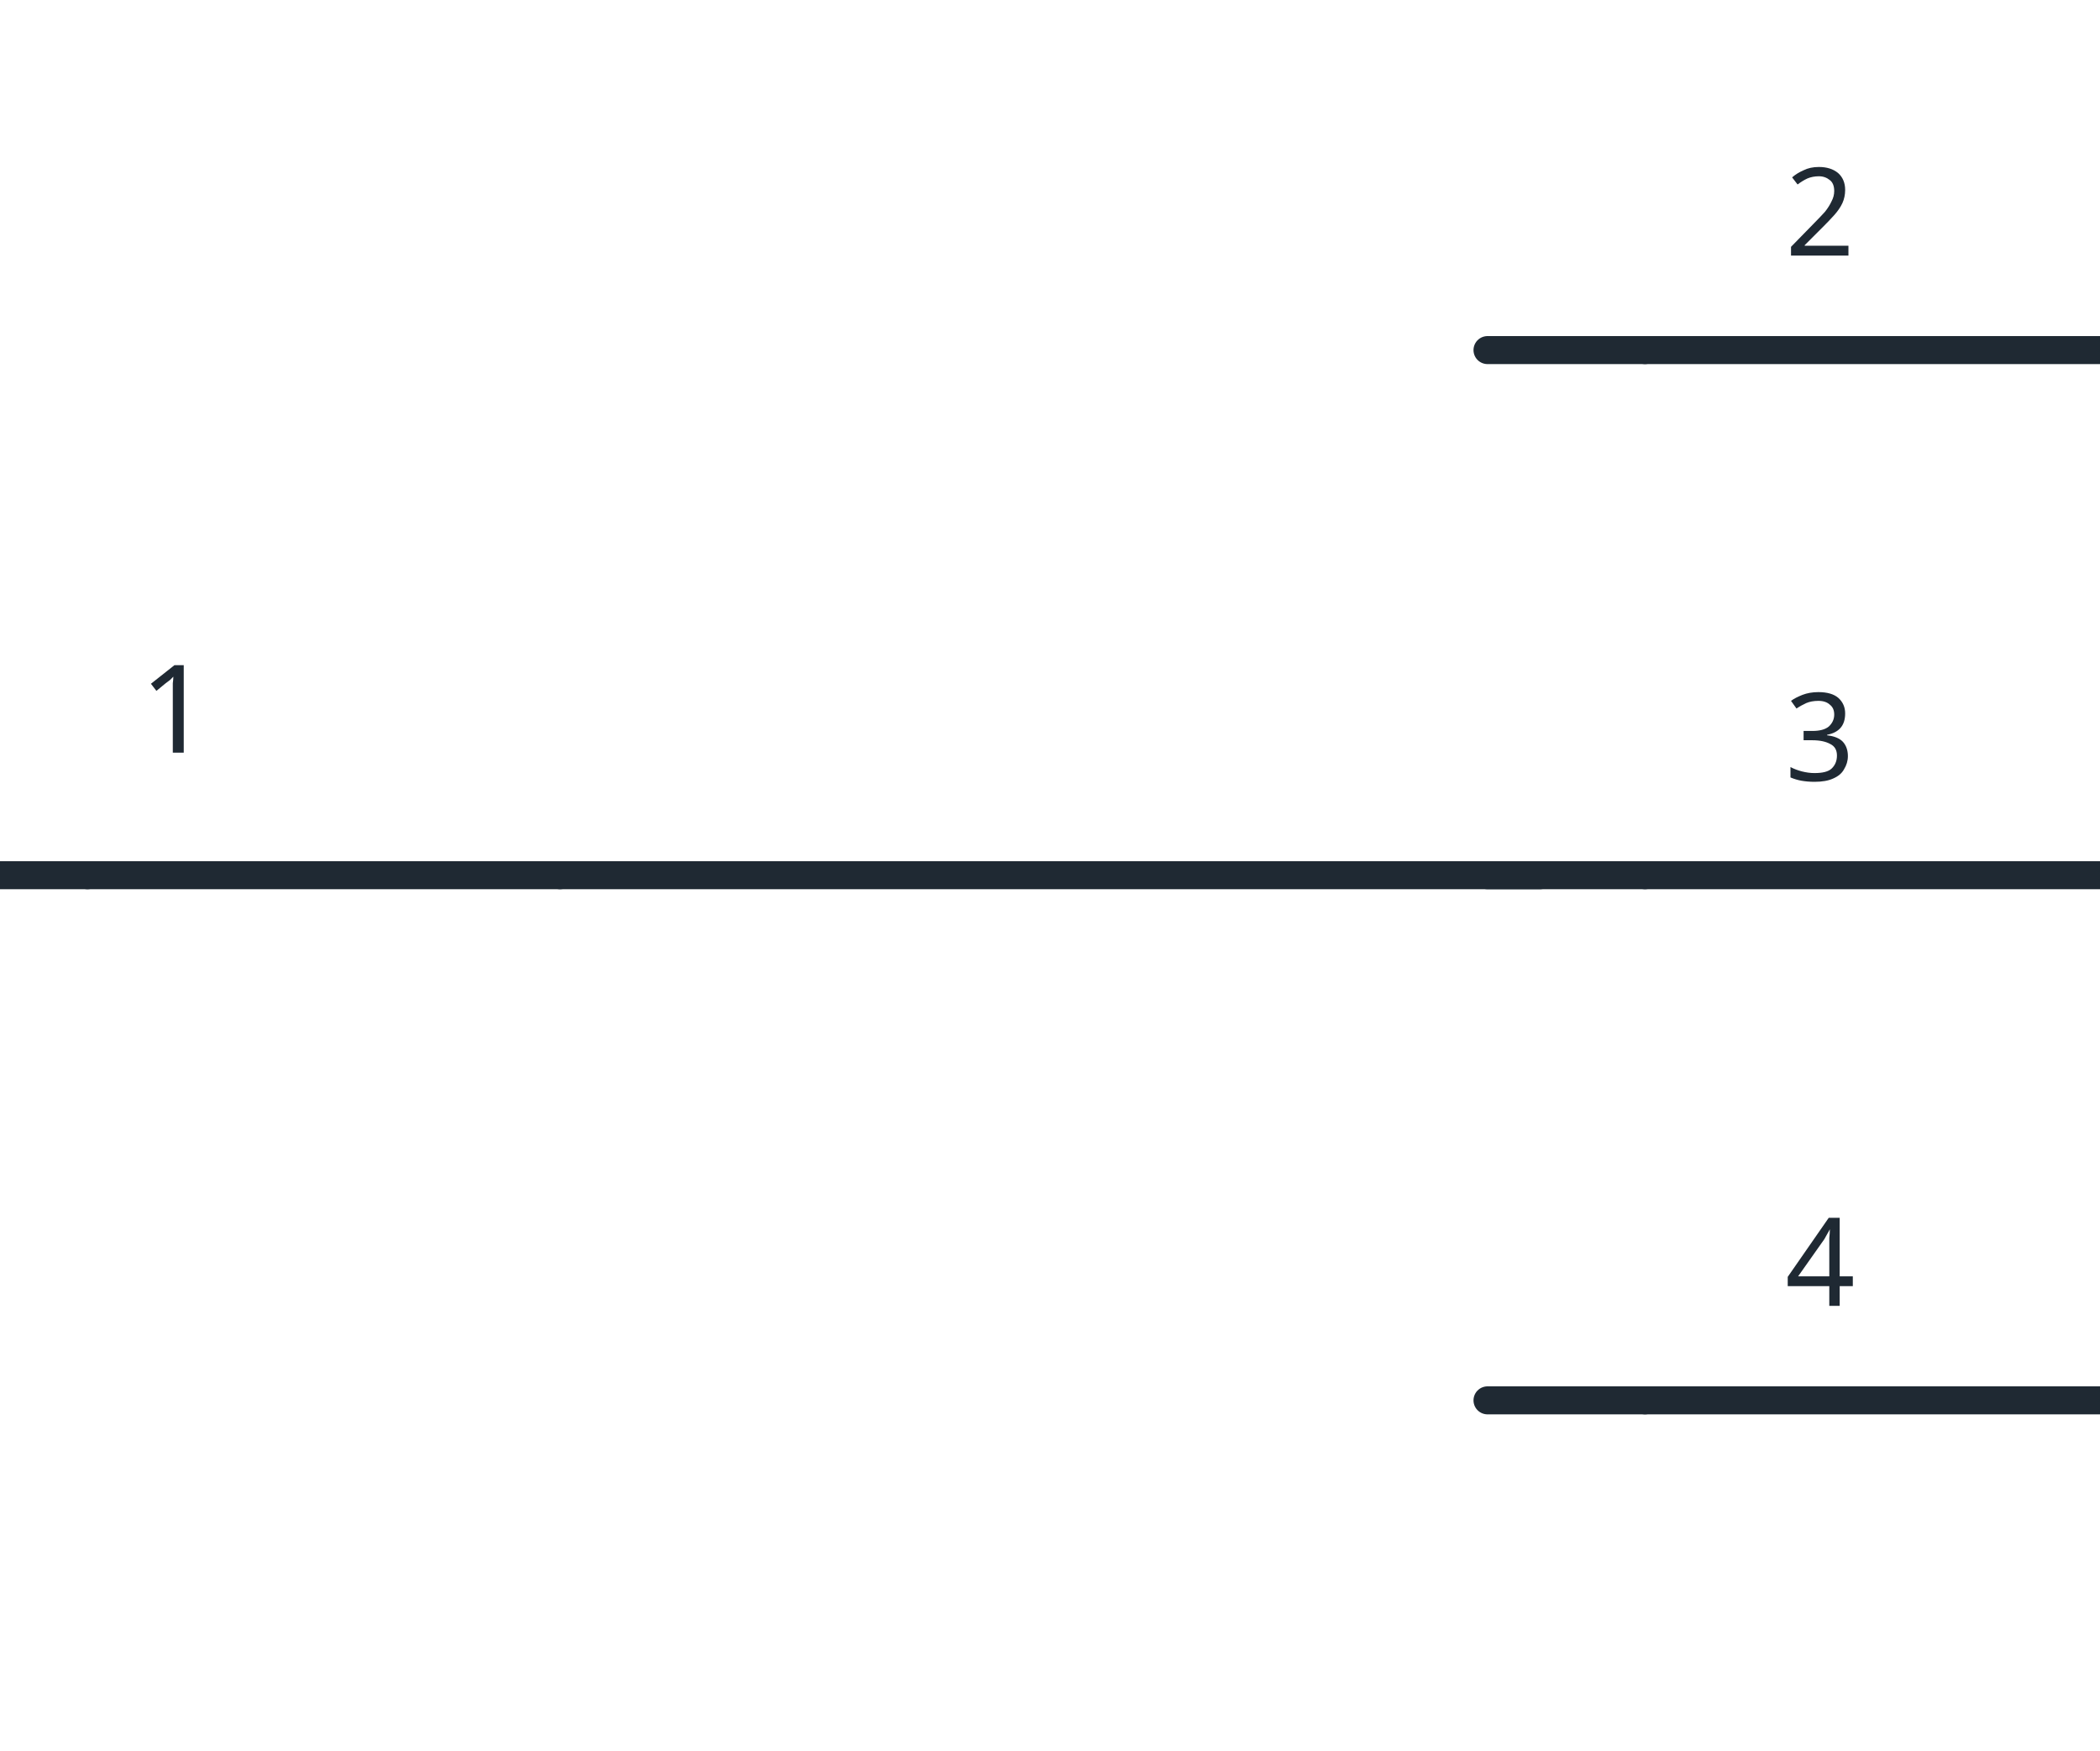
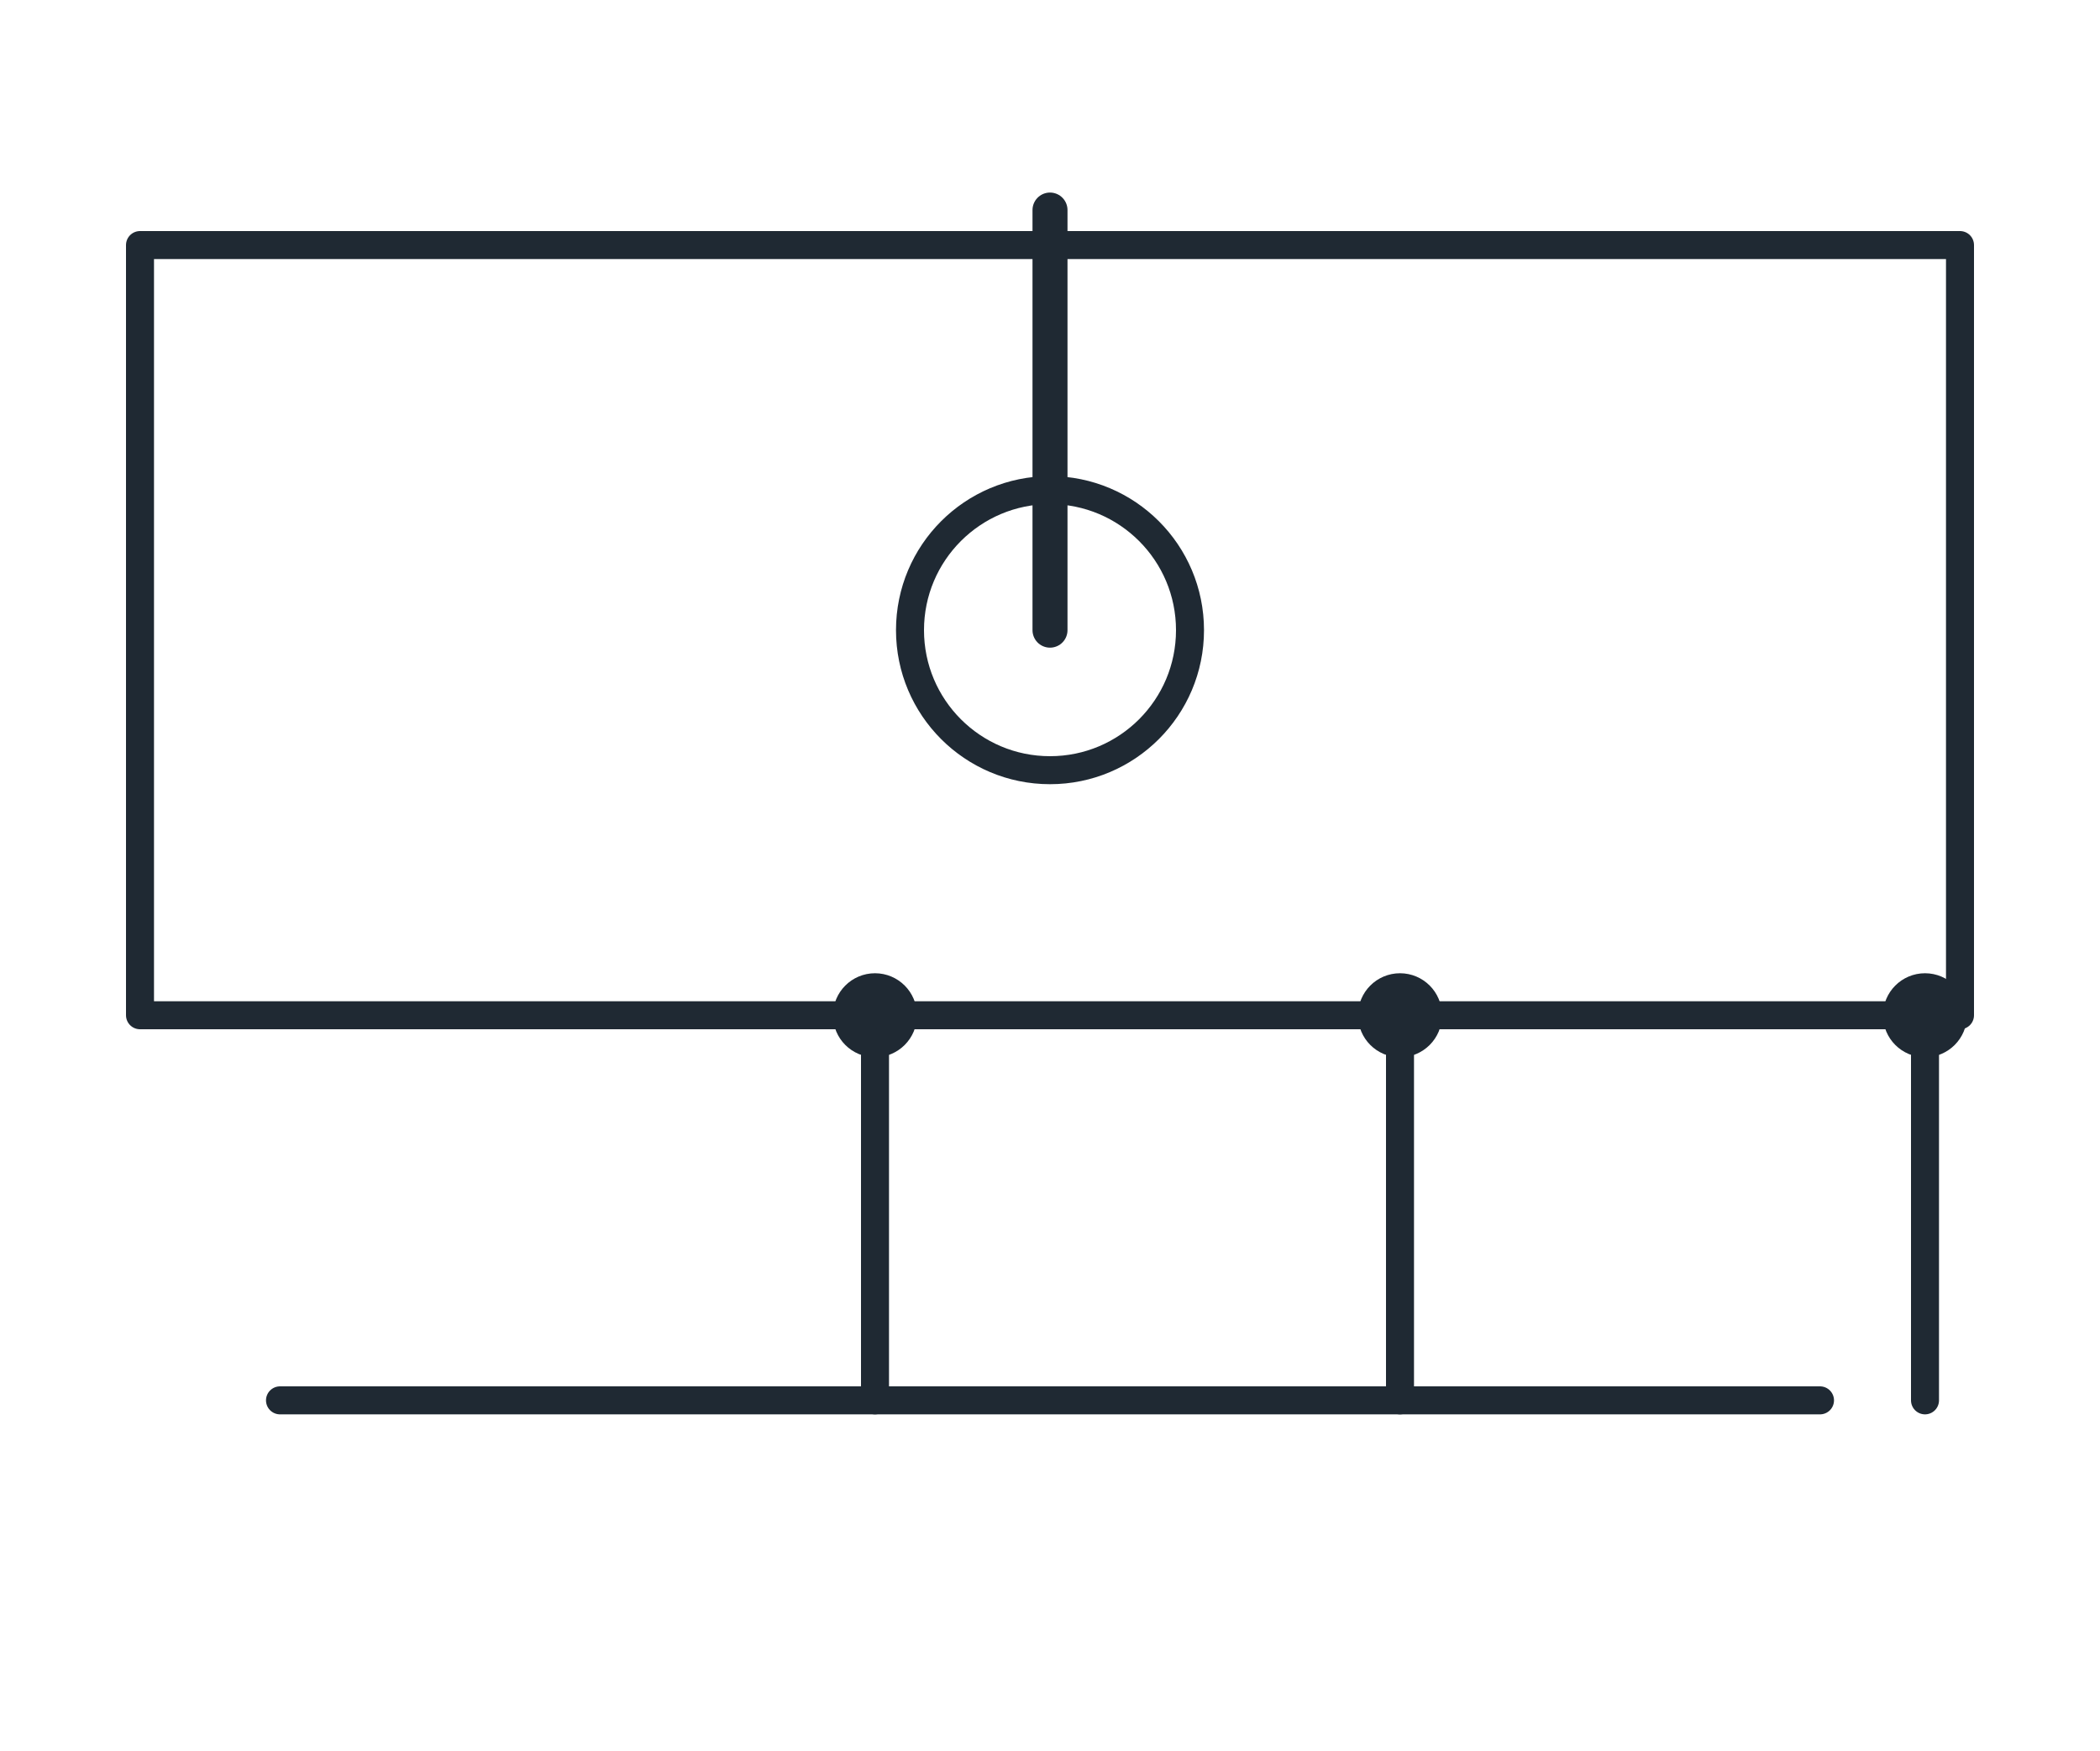
- <svg xmlns="http://www.w3.org/2000/svg" viewBox="0 0 60 50" width="60mm" height="50mm" stroke="#1f2933" stroke-width="0.8" fill="none" stroke-linecap="round" stroke-linejoin="round">
-   <line x1="0" y1="25" x2="2.5" y2="25" />
-   <line x1="2.5" y1="25" x2="16" y2="25" />
-   <line id="selector_blade" x1="16" y1="25" x2="44" y2="25" />
-   <line x1="42.5" y1="10" x2="47" y2="10" />
-   <line x1="47" y1="10" x2="60" y2="10" />
-   <line x1="42.5" y1="25" x2="47" y2="25" />
-   <line x1="47" y1="25" x2="60" y2="25" />
-   <line x1="42.5" y1="40" x2="47" y2="40" />
-   <line x1="47" y1="40" x2="60" y2="40" />
-   <text x="5" y="21.5" font-family="sans-serif" font-size="3.5" fill="#1f2933" stroke="none" text-anchor="middle">1</text>
-   <text x="52" y="7.3" font-family="sans-serif" font-size="3.5" fill="#1f2933" stroke="none" text-anchor="middle">2</text>
-   <text x="52" y="22.3" font-family="sans-serif" font-size="3.5" fill="#1f2933" stroke="none" text-anchor="middle">3</text>
-   <text x="52" y="37.3" font-family="sans-serif" font-size="3.5" fill="#1f2933" stroke="none" text-anchor="middle">4</text>
+ <svg xmlns="http://www.w3.org/2000/svg" viewBox="0 0 60 50" width="60mm" height="50mm">
+   <g fill="none" stroke-linecap="round" stroke-linejoin="round">
+     <rect x="4.00" y="7.00" width="52.00" height="22.00" rx="0" stroke="#1f2933" stroke-width="0.8" fill="none" />
+     <circle cx="30.00" cy="18.00" r="4.00" stroke="#1f2933" stroke-width="0.8" fill="none" />
+     <line x1="30.00" y1="18.00" x2="30.00" y2="6.00" stroke="#1f2933" stroke-width="1.0" />
+     <line x1="25.00" y1="40.00" x2="25.00" y2="29.00" stroke="#1f2933" stroke-width="0.8" />
+     <circle cx="25.00" cy="29.00" r="0.80" stroke="#1f2933" stroke-width="0.8" fill="#1f2933" />
+     <line x1="40.00" y1="40.00" x2="40.00" y2="29.00" stroke="#1f2933" stroke-width="0.8" />
+     <circle cx="40.00" cy="29.00" r="0.80" stroke="#1f2933" stroke-width="0.8" fill="#1f2933" />
+     <line x1="55.00" y1="40.00" x2="55.00" y2="29.00" stroke="#1f2933" stroke-width="0.8" />
+     <circle cx="55.00" cy="29.00" r="0.80" stroke="#1f2933" stroke-width="0.8" fill="#1f2933" />
+     <line x1="8.00" y1="40.00" x2="52.00" y2="40.00" stroke="#1f2933" stroke-width="0.8" />
+   </g>
</svg>
